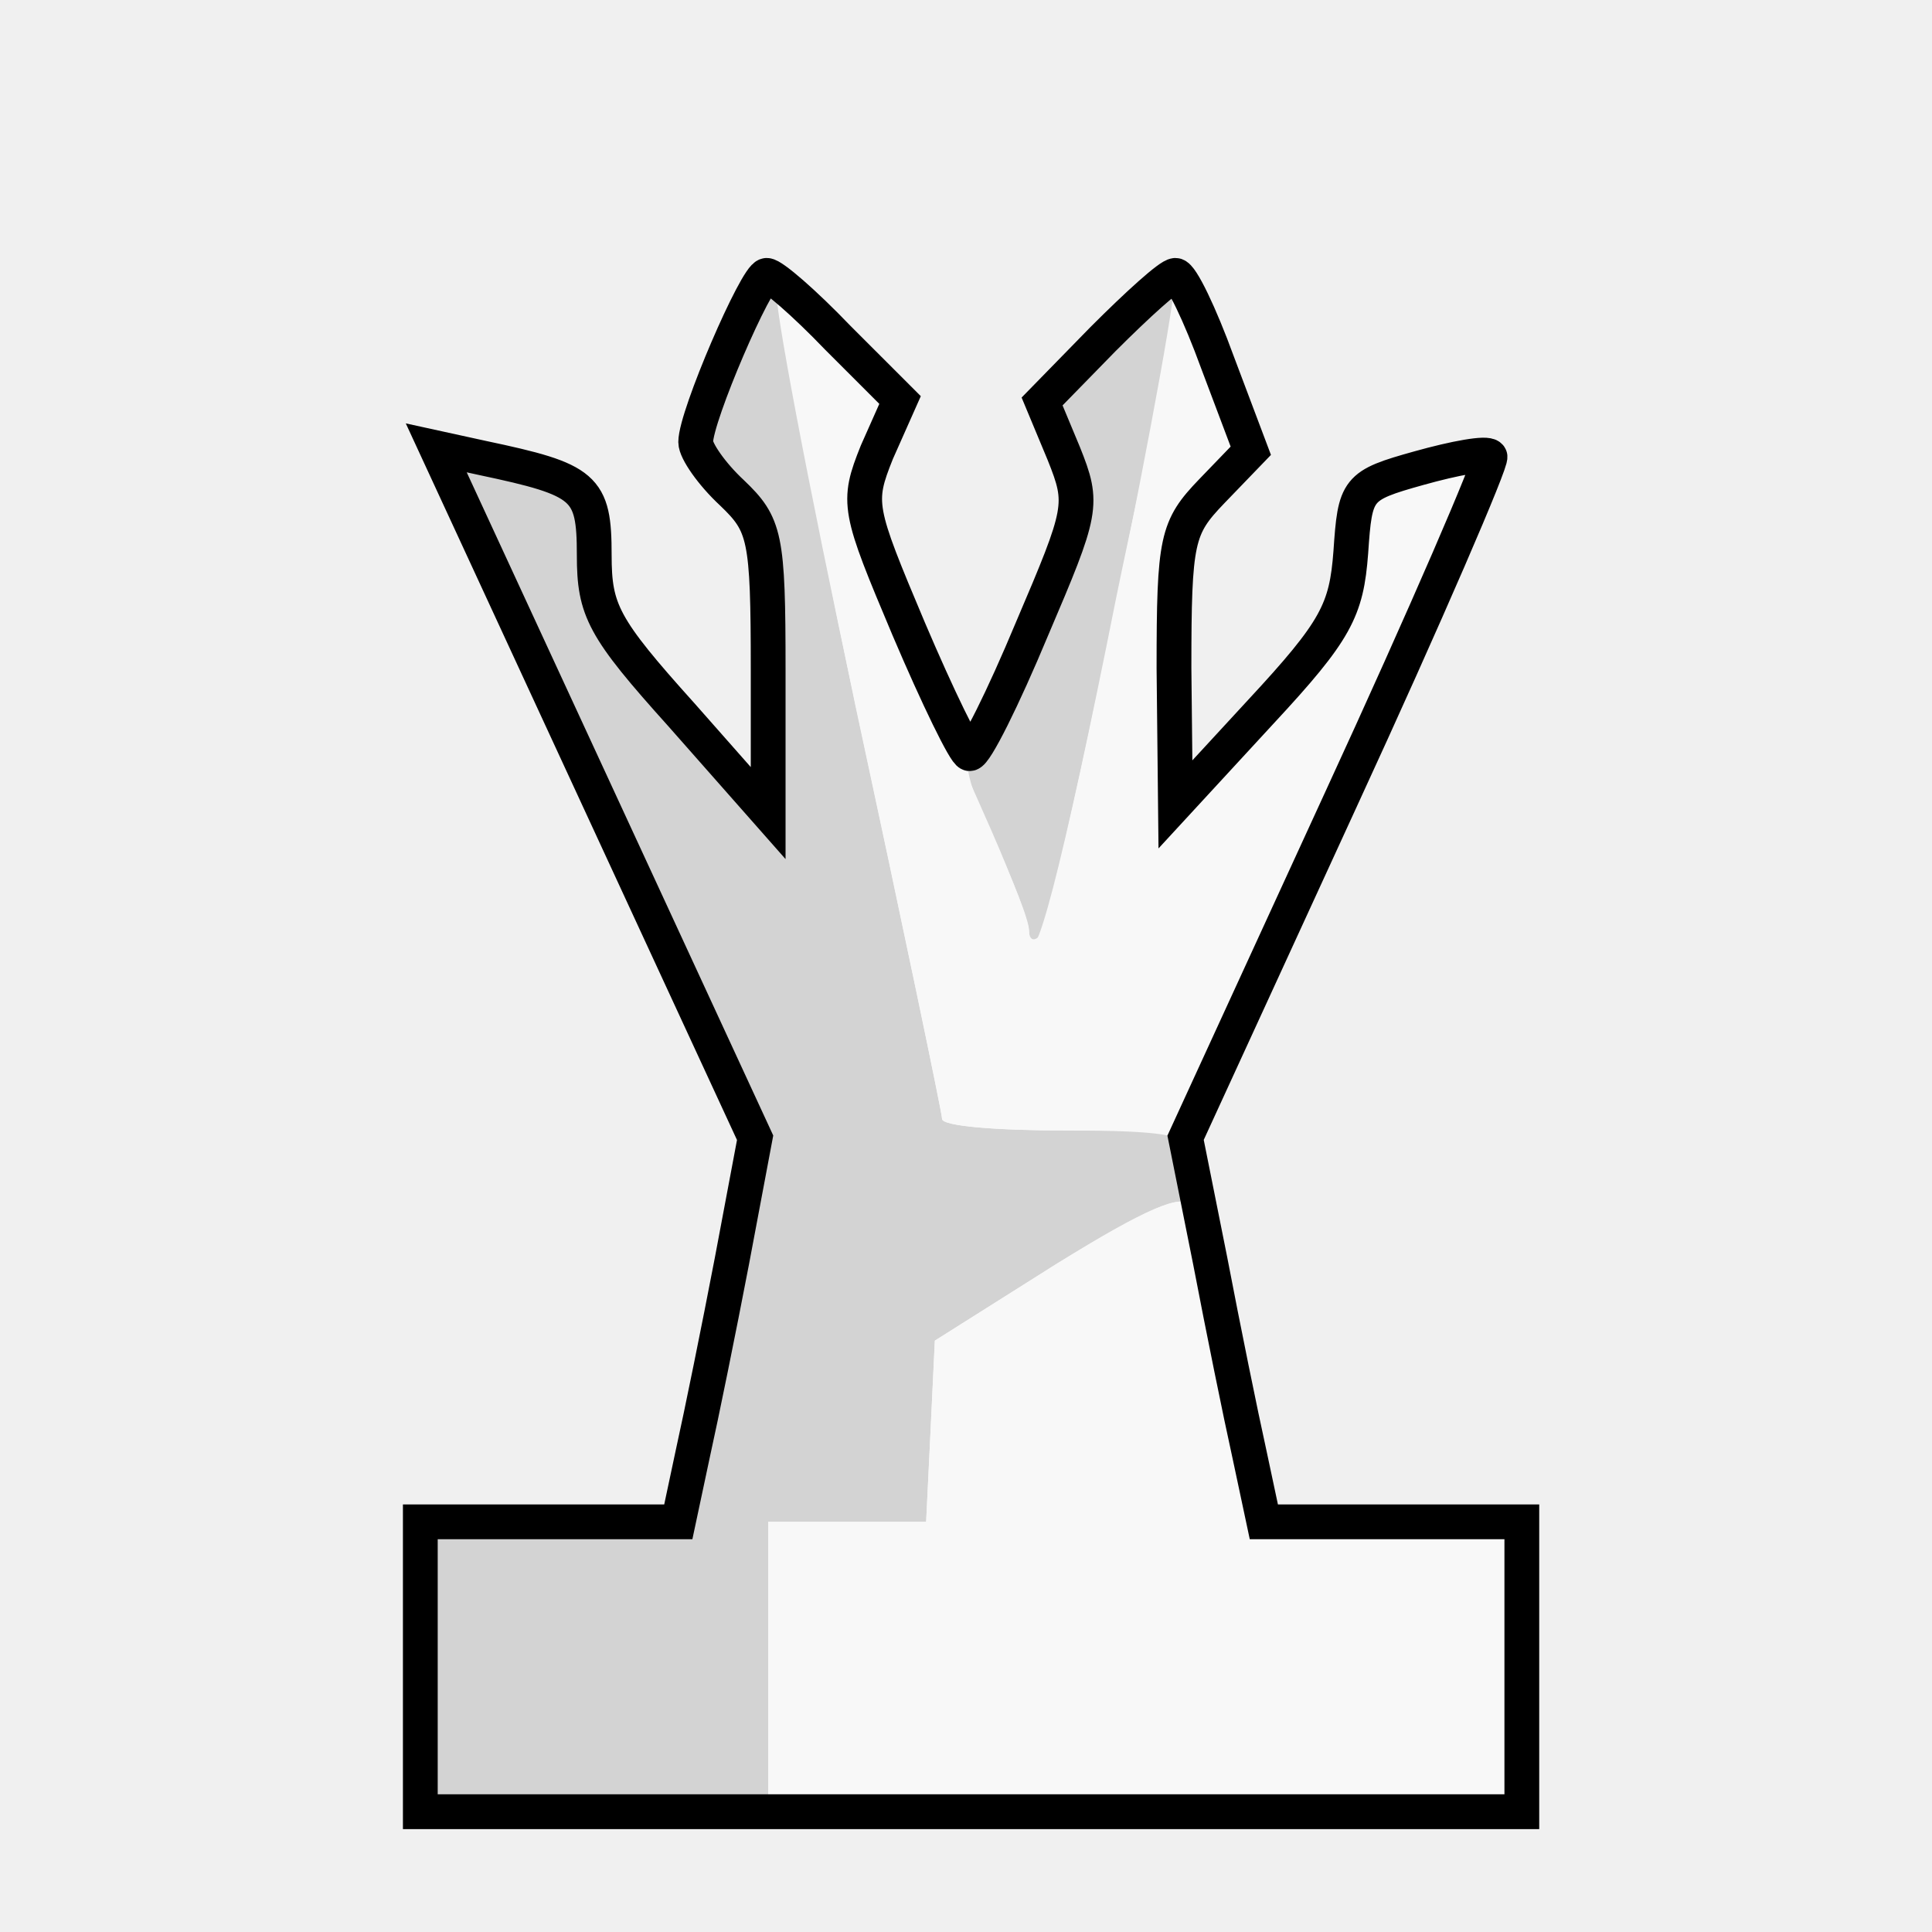
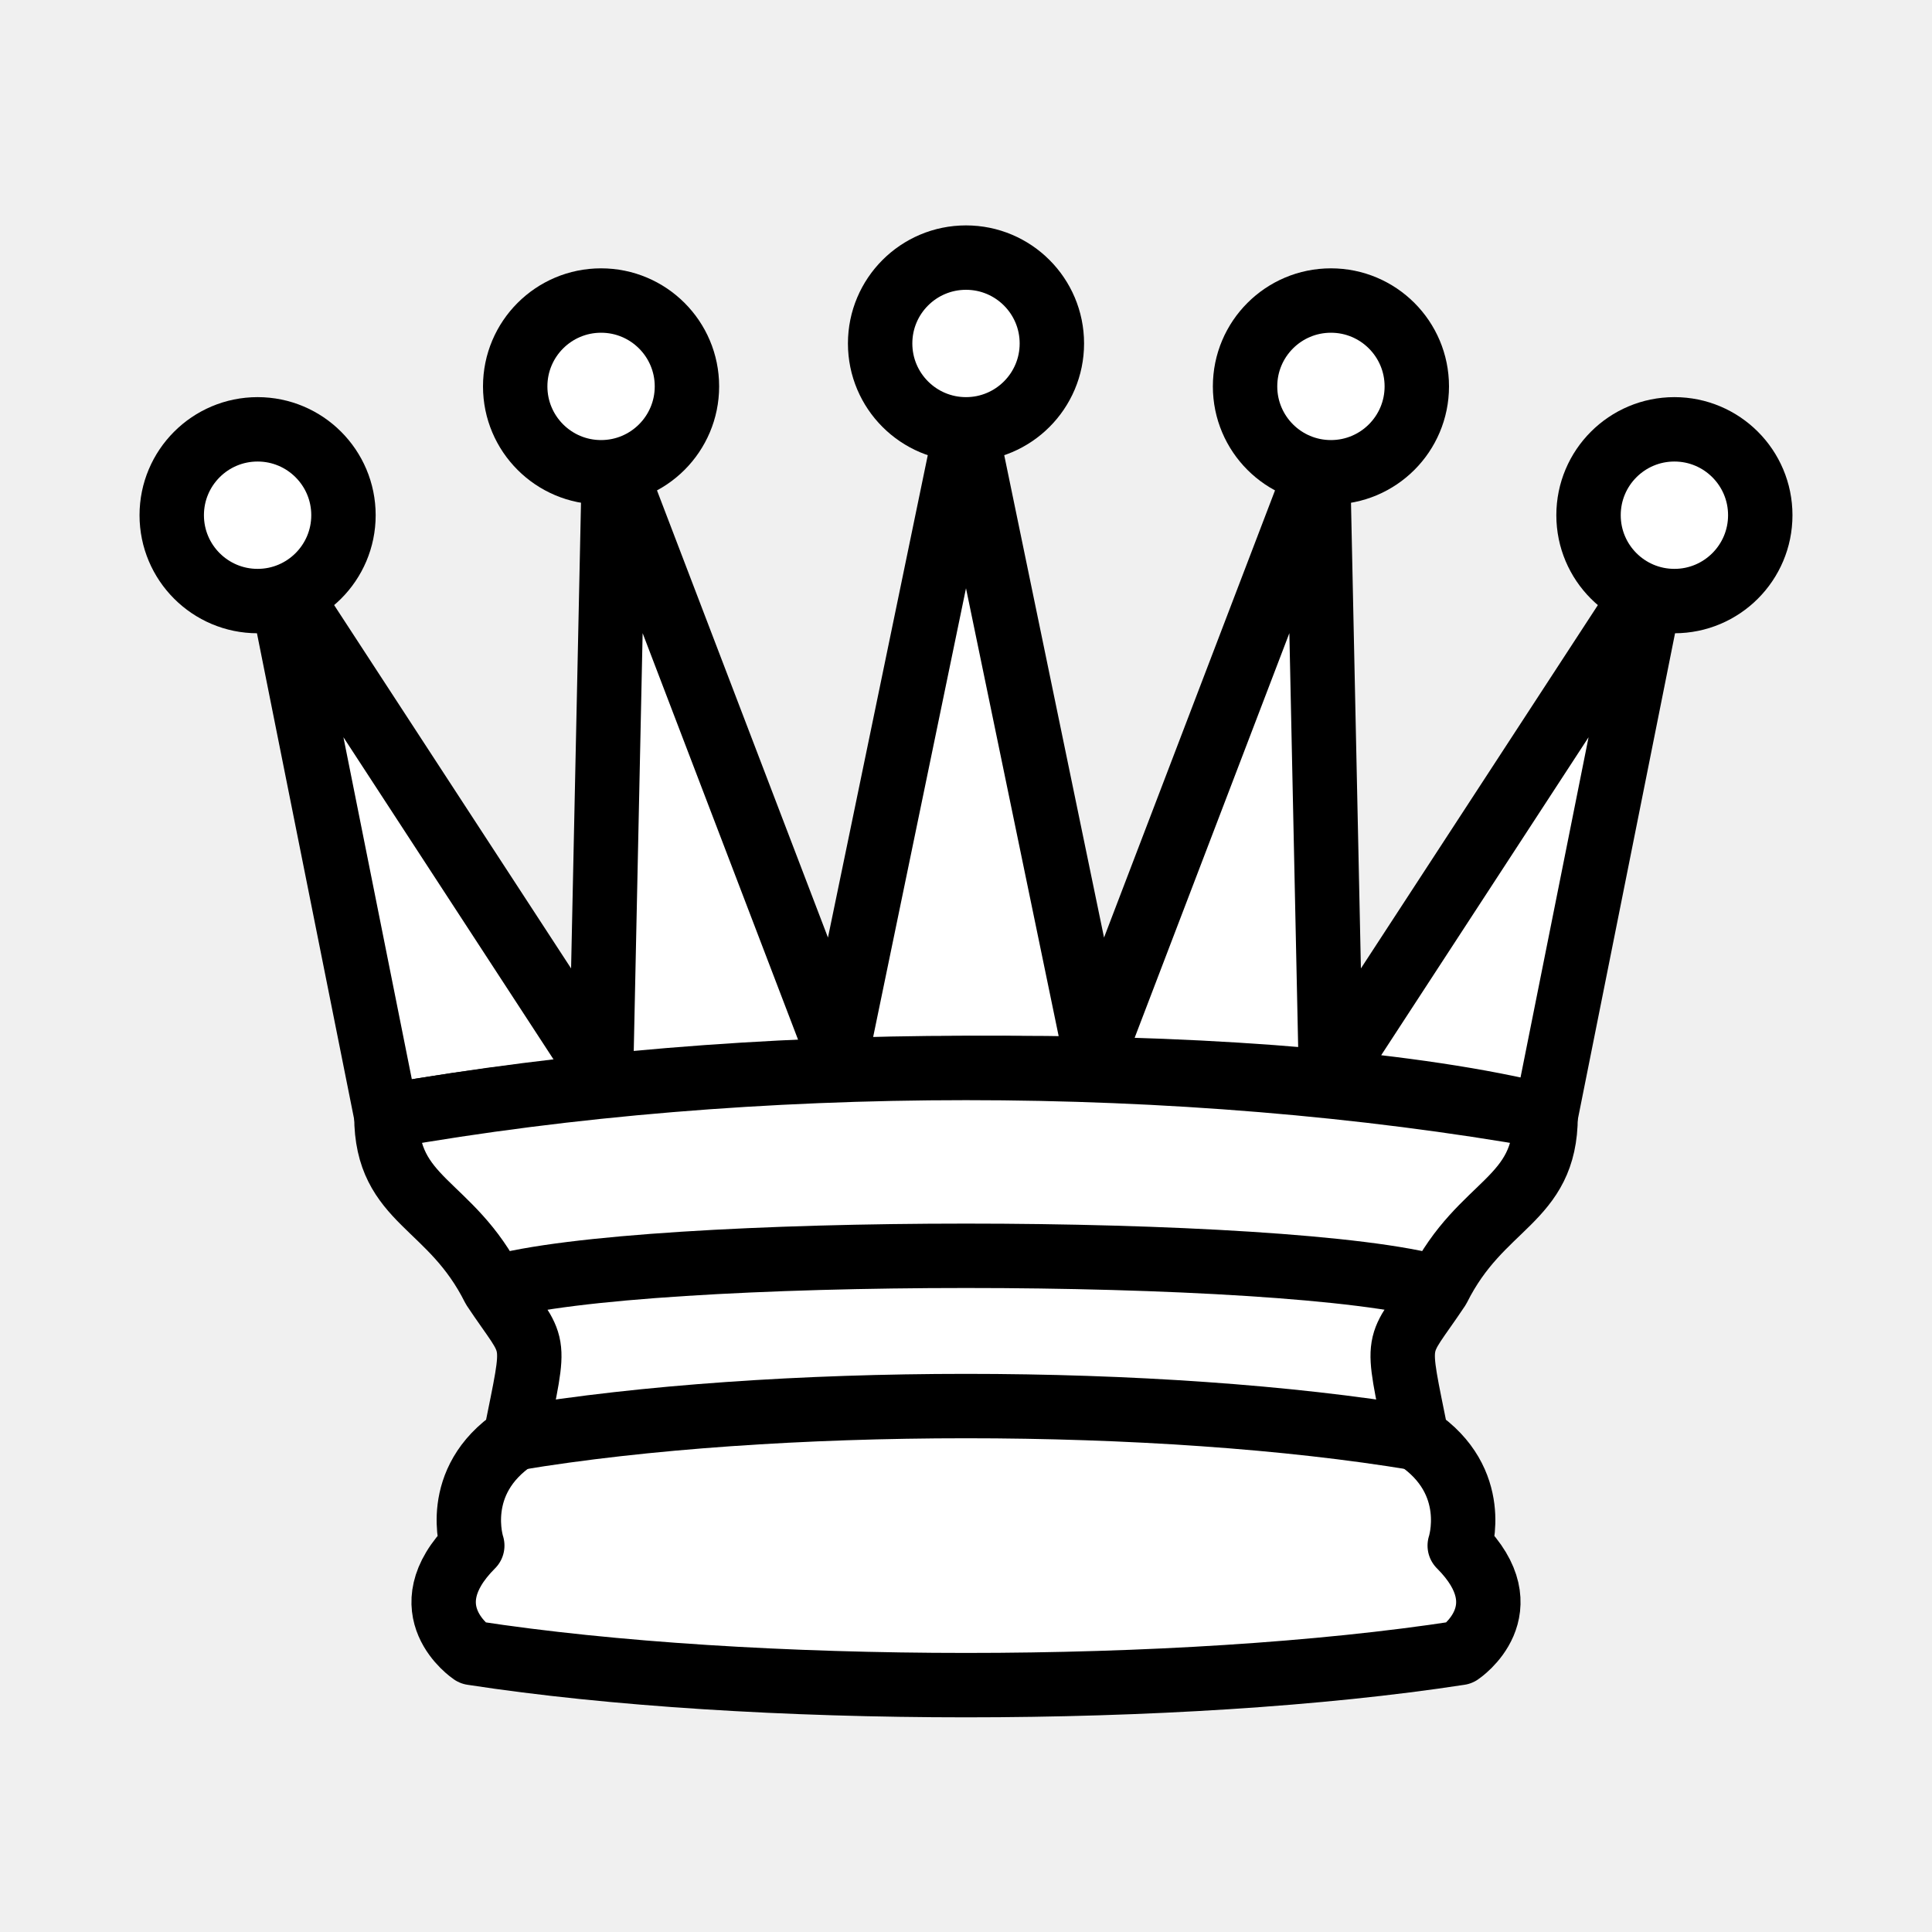
- <svg xmlns="http://www.w3.org/2000/svg" version="1.0" width="133px" height="133px" viewBox="5010 1350 1333 1333" preserveAspectRatio="xMidYMid meet">
-   <g id="Holes" fill="#F8F8F8" stroke="none">
-     <path d="M0 3000 m6060 -500 l0 -100 -89 0 -89 0 -10 -47 c-6 -27 -18 -86 -27 -133 l-17 -85 107 -233 c59 -128  105 -235 103 -237 -2 -3 -24 1 -49 8 -43 12 -44 14 -47 58 -3 40 -10 54 -62 110 l-59 64 -1 -94 c0 -89 2 -97 26 -122 l27 -28 -23 -61 c-12 -33 -25 -60 -29 -60 -4 0 -26 20 -50  44 l-42 43 15 36 c14 35 13 39 -22 121 -20 48 -39 86 -43 86 -3 0 -22 -39 -42 -86 -35 -83 -36 -87 -22 -122 l16 -36 -43 -43 c-23 -24 -45 -43 -49 -43 -7 0 -49 97 -49 115 0 6   11 22 25 35 23 22 25 30 25 122 l0 99 -60 -68 c-54 -60 -60 -72 -60 -110 0 -47 -6 -52 -77 -67 l-32 -7 110 238 110 238 -16 85 c-9 47 -21 106 -27 133 l-10 47 -89 0 -89 0 0 100 0 100 380 0 380 0 0 -100z" />
-   </g>
-   <g id="Shadow" fill="#D3D3D3" stroke="none">
-     <path d="M5300 2500 l0 -100 89 0 89 0 10 -47 c6 -27 18 -86 27 -133 l16 -85 -110 -238 -110 -238 32 7 c71 15 77 20 77 67 0 38 6 50 60   110 l60 68 0 -99 c0 -92 -2 -100 -25 -122 -14 -13 -25 -29 -25 -35 0 -22 42 -115 52 -115 5 0 7 4 4 8 -3 5 22 134 54 288 33 153 60 282   60 286 0 5 38 8 85 8 67 0 85 3 85 14 0 8 3 23 6 33 4 12 3 14 -3 5 -7 -9 -30 1 -94 40 l-84 53 -3 63 -3 62 -54 0 -55 0 0 100 0 100 -120 0 -120 0 0 -100z" />
-     <path d="M5720 1992 c0 -7 -11 -35 -25 -64 -14 -28 -21 -54 -16 -57 4 -3 24 -43 44 -89 35 -80 35 -84 21 -119 l-15 -36 42 -43 c24 -24 46 -44 49 -44 8 0 -83 447 -93 456 -4 4 -7 2 -7 -4z" />
-   </g>
-   <g id="Clear" fill="#F8F8F8" stroke="none">
-     <path d="M5540 2500 l0 -100 55 0 54 0 3 -62 3 -63 84 -53 c61 -38 87 -49 92 -40 3 7 12 42 18 78 7 36 17 82 23 103 l11 37 89 0 88 0 0 100 0 100 -260 0 -260 0 0 -100z" />
-     <path d="M5660 2122 c0 -4 -27 -133 -60 -287 -33 -153 -57 -281 -54 -284 2 -3 23 13 45 35 l40 40 -16 39 c-14 31 -14 43 -4 64 12 26 29 65 47 111 5 14 22 51 36 83 14 32 26  63 26 70 1 40 23 -44 60 -230 24 -117 47 -210 51 -207 5 3 9 13 9 23 0 9 4 21 9 27 22 24 21 61 -4 84 -23 22 -25 30 -25 117 0 51 4 93 8 93 5 0 24 -19 42 -42 19 -24 42 -49  52 -56 13 -9 18 -26 18 -57 0 -24 6 -47 13 -52 19 -12 81 -33 85 -28 3 2 -8 30 -23 62 -83 177 -126 272 -159 346 l-25 57 -85 0 c-48 0 -86 -3 -86 -8z" />
-   </g>
-   <g id="Contour" fill="none" stroke="black" stroke-width="24">
-     <path d="M0 3000 m6060 -500 l0 -100 -89 0 -89 0 -10 -47 c-6 -27 -18 -86 -27 -133 l-17 -85 107 -233 c59 -128  105 -235 103 -237 -2 -3 -24 1 -49 8 -43 12 -44 14 -47 58 -3 40 -10 54 -62 110 l-59 64 -1 -94 c0 -89 2 -97 26 -122 l27 -28 -23 -61 c-12 -33 -25 -60 -29 -60 -4 0 -26 20 -50  44 l-42 43 15 36 c14 35 13 39 -22 121 -20 48 -39 86 -43 86 -3 0 -22 -39 -42 -86 -35 -83 -36 -87 -22 -122 l16 -36 -43 -43 c-23 -24 -45 -43 -49 -43 -7 0 -49 97 -49 115 0 6   11 22 25 35 23 22 25 30 25 122 l0 99 -60 -68 c-54 -60 -60 -72 -60 -110 0 -47 -6 -52 -77 -67 l-32 -7 110 238 110 238 -16 85 c-9 47 -21 106 -27 133 l-10 47 -89 0 -89 0 0 100 0 100 380 0 380 0 0 -100z" />
+ <svg xmlns="http://www.w3.org/2000/svg" version="1.1" width="45" height="45">
+   <g style="fill:#ffffff;stroke:#000000;stroke-width:1.5;stroke-linejoin:round">
+     <path d="M 9,26 C 17.5,24.5 30,24.5 36,26 L 38.5,13.5 L 31,25 L 30.7,10.9 L 25.5,24.5 L 22.5,10 L 19.5,24.5 L 14.3,10.9 L 14,25 L 6.5,13.5 L 9,26 z" />
+     <path d="M 9,26 C 9,28 10.5,28 11.5,30 C 12.5,31.5 12.5,31 12,33.5 C 10.5,34.5 11,36 11,36 C 9.5,37.5 11,38.5 11,38.5 C 17.5,39.5 27.5,39.5 34,38.5 C 34,38.5 35.5,37.5 34,36 C 34,36 34.5,34.5 33,33.5 C 32.5,31 32.5,31.5 33.5,30 C 34.5,28 36,28 36,26 C 27.5,24.5 17.5,24.5 9,26 z" />
+     <path d="M 11.5,30 C 15,29 30,29 33.5,30" style="fill:none" />
+     <path d="M 12,33.5 C 18,32.5 27,32.5 33,33.5" style="fill:none" />
+     <circle cx="6" cy="12" r="2" />
+     <circle cx="14" cy="9" r="2" />
+     <circle cx="22.5" cy="8" r="2" />
+     <circle cx="31" cy="9" r="2" />
+     <circle cx="39" cy="12" r="2" />
  </g>
</svg>
